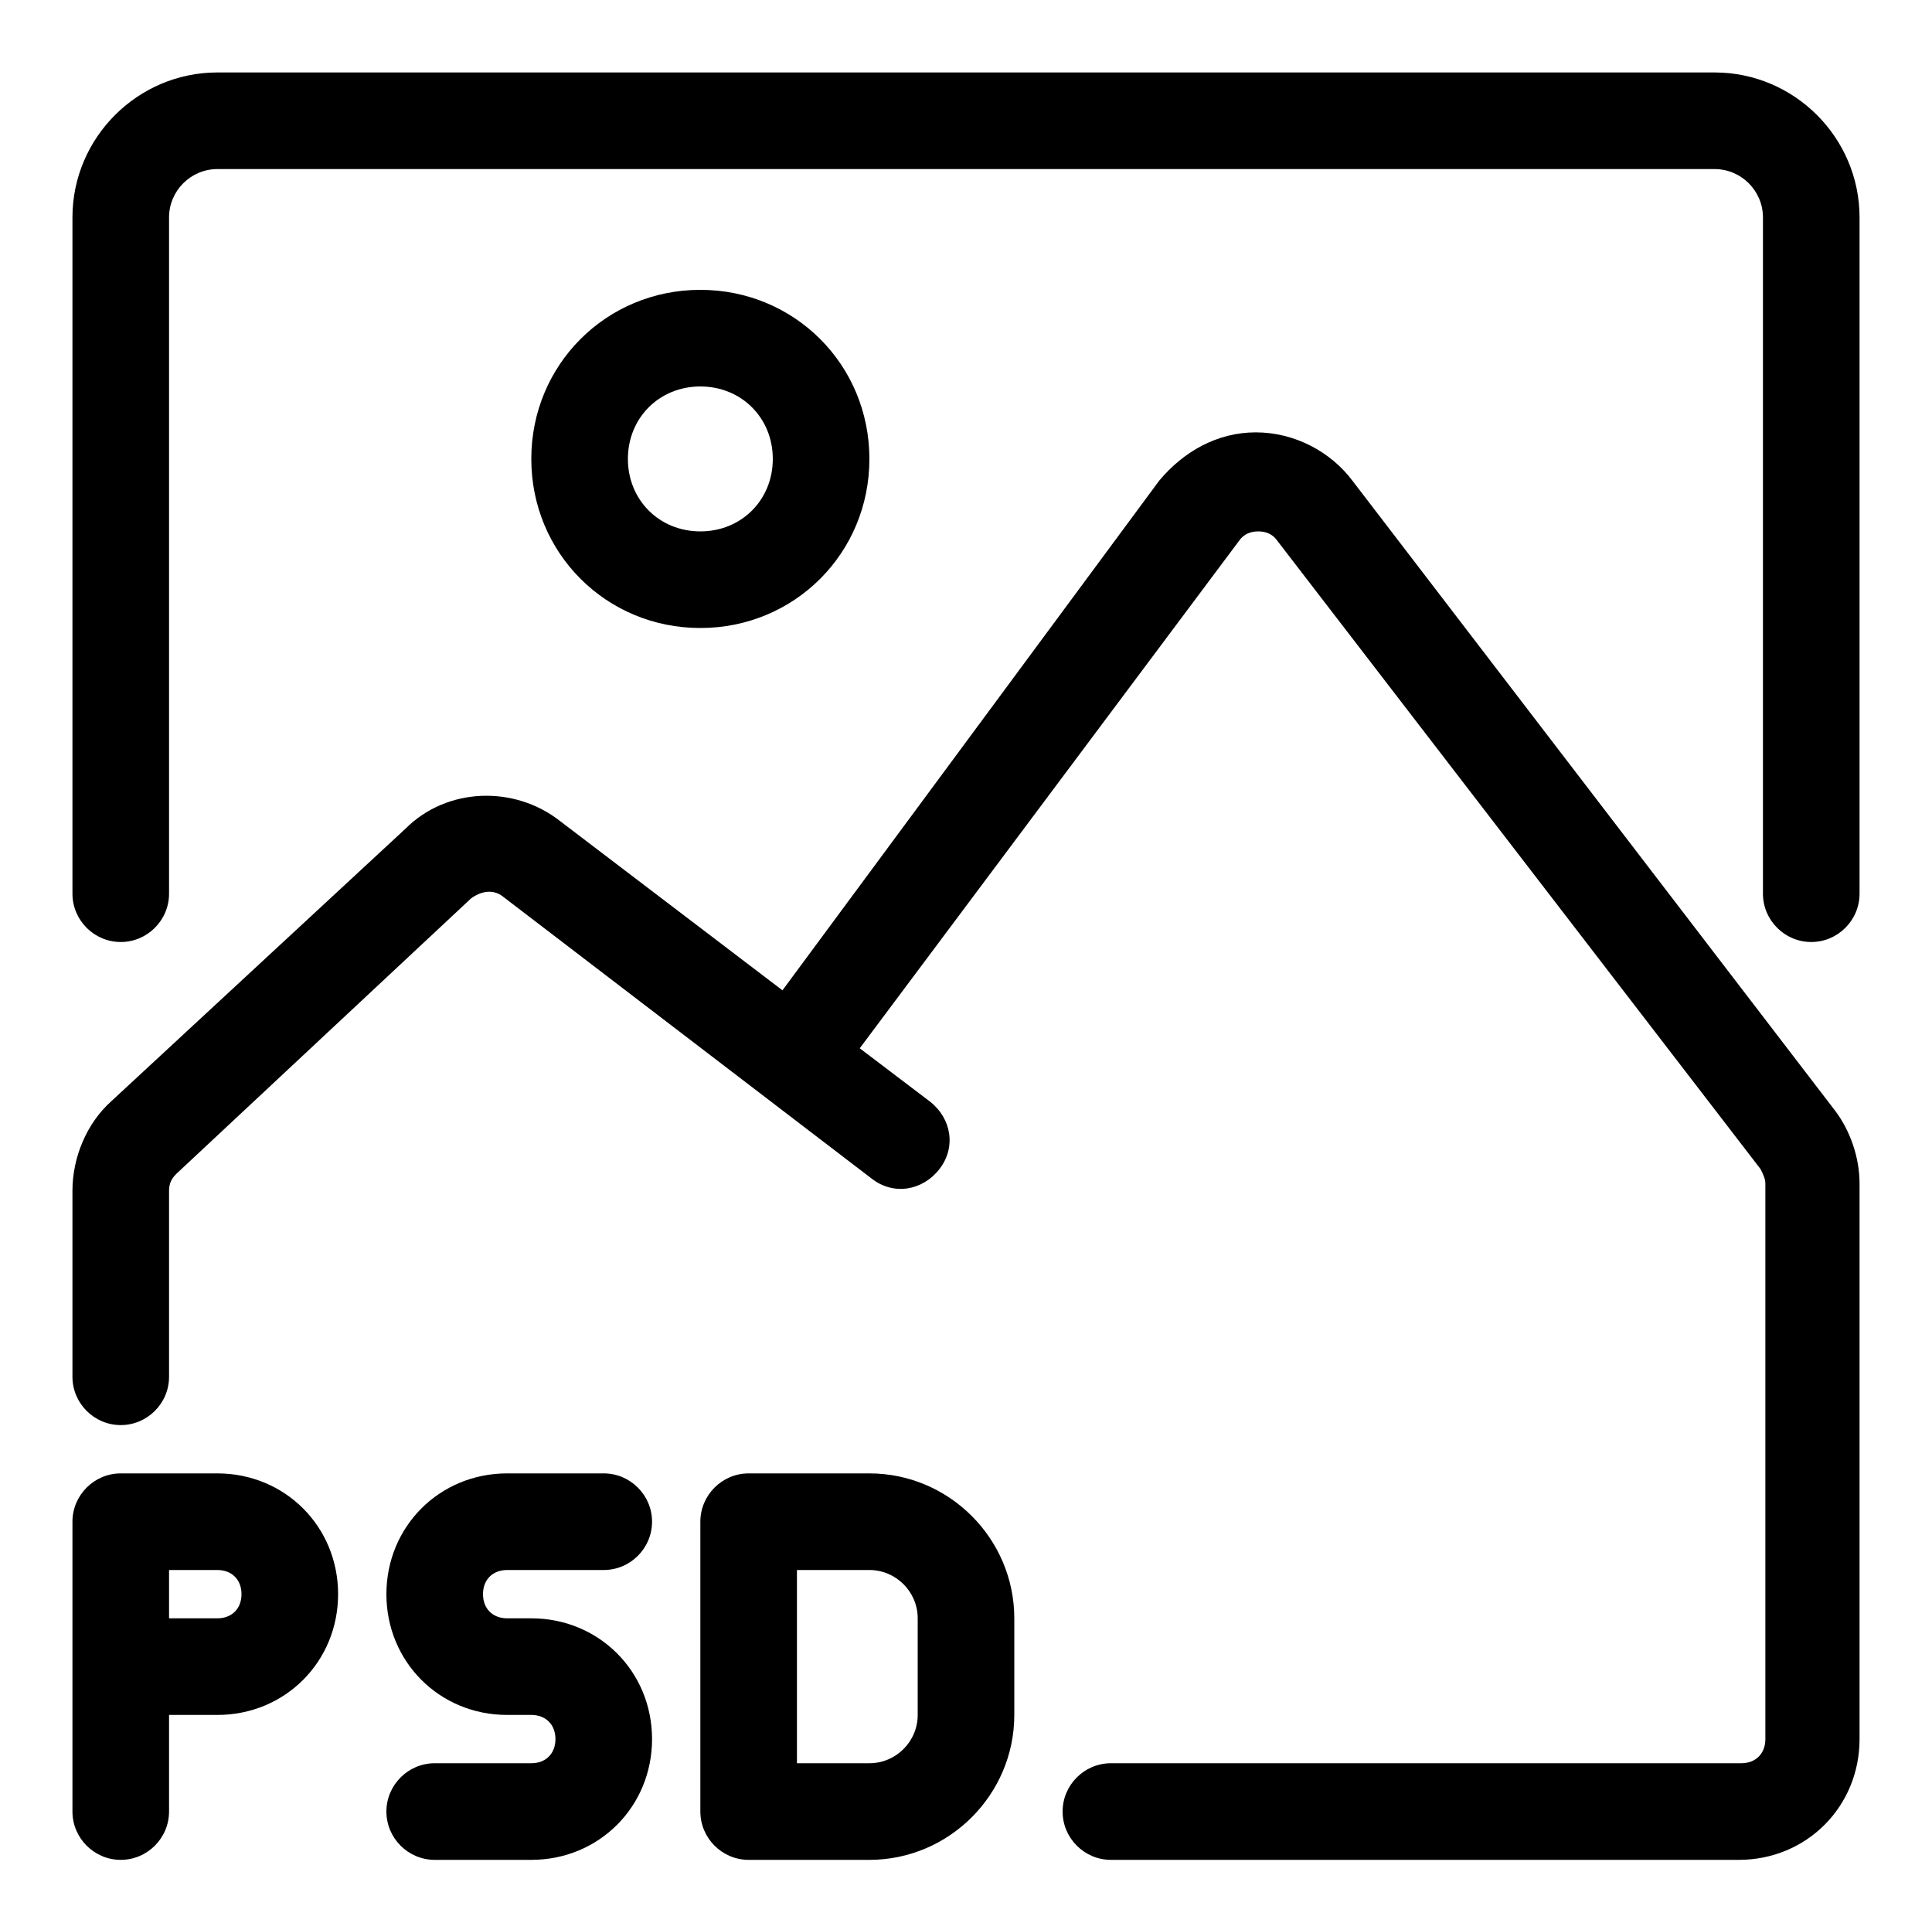
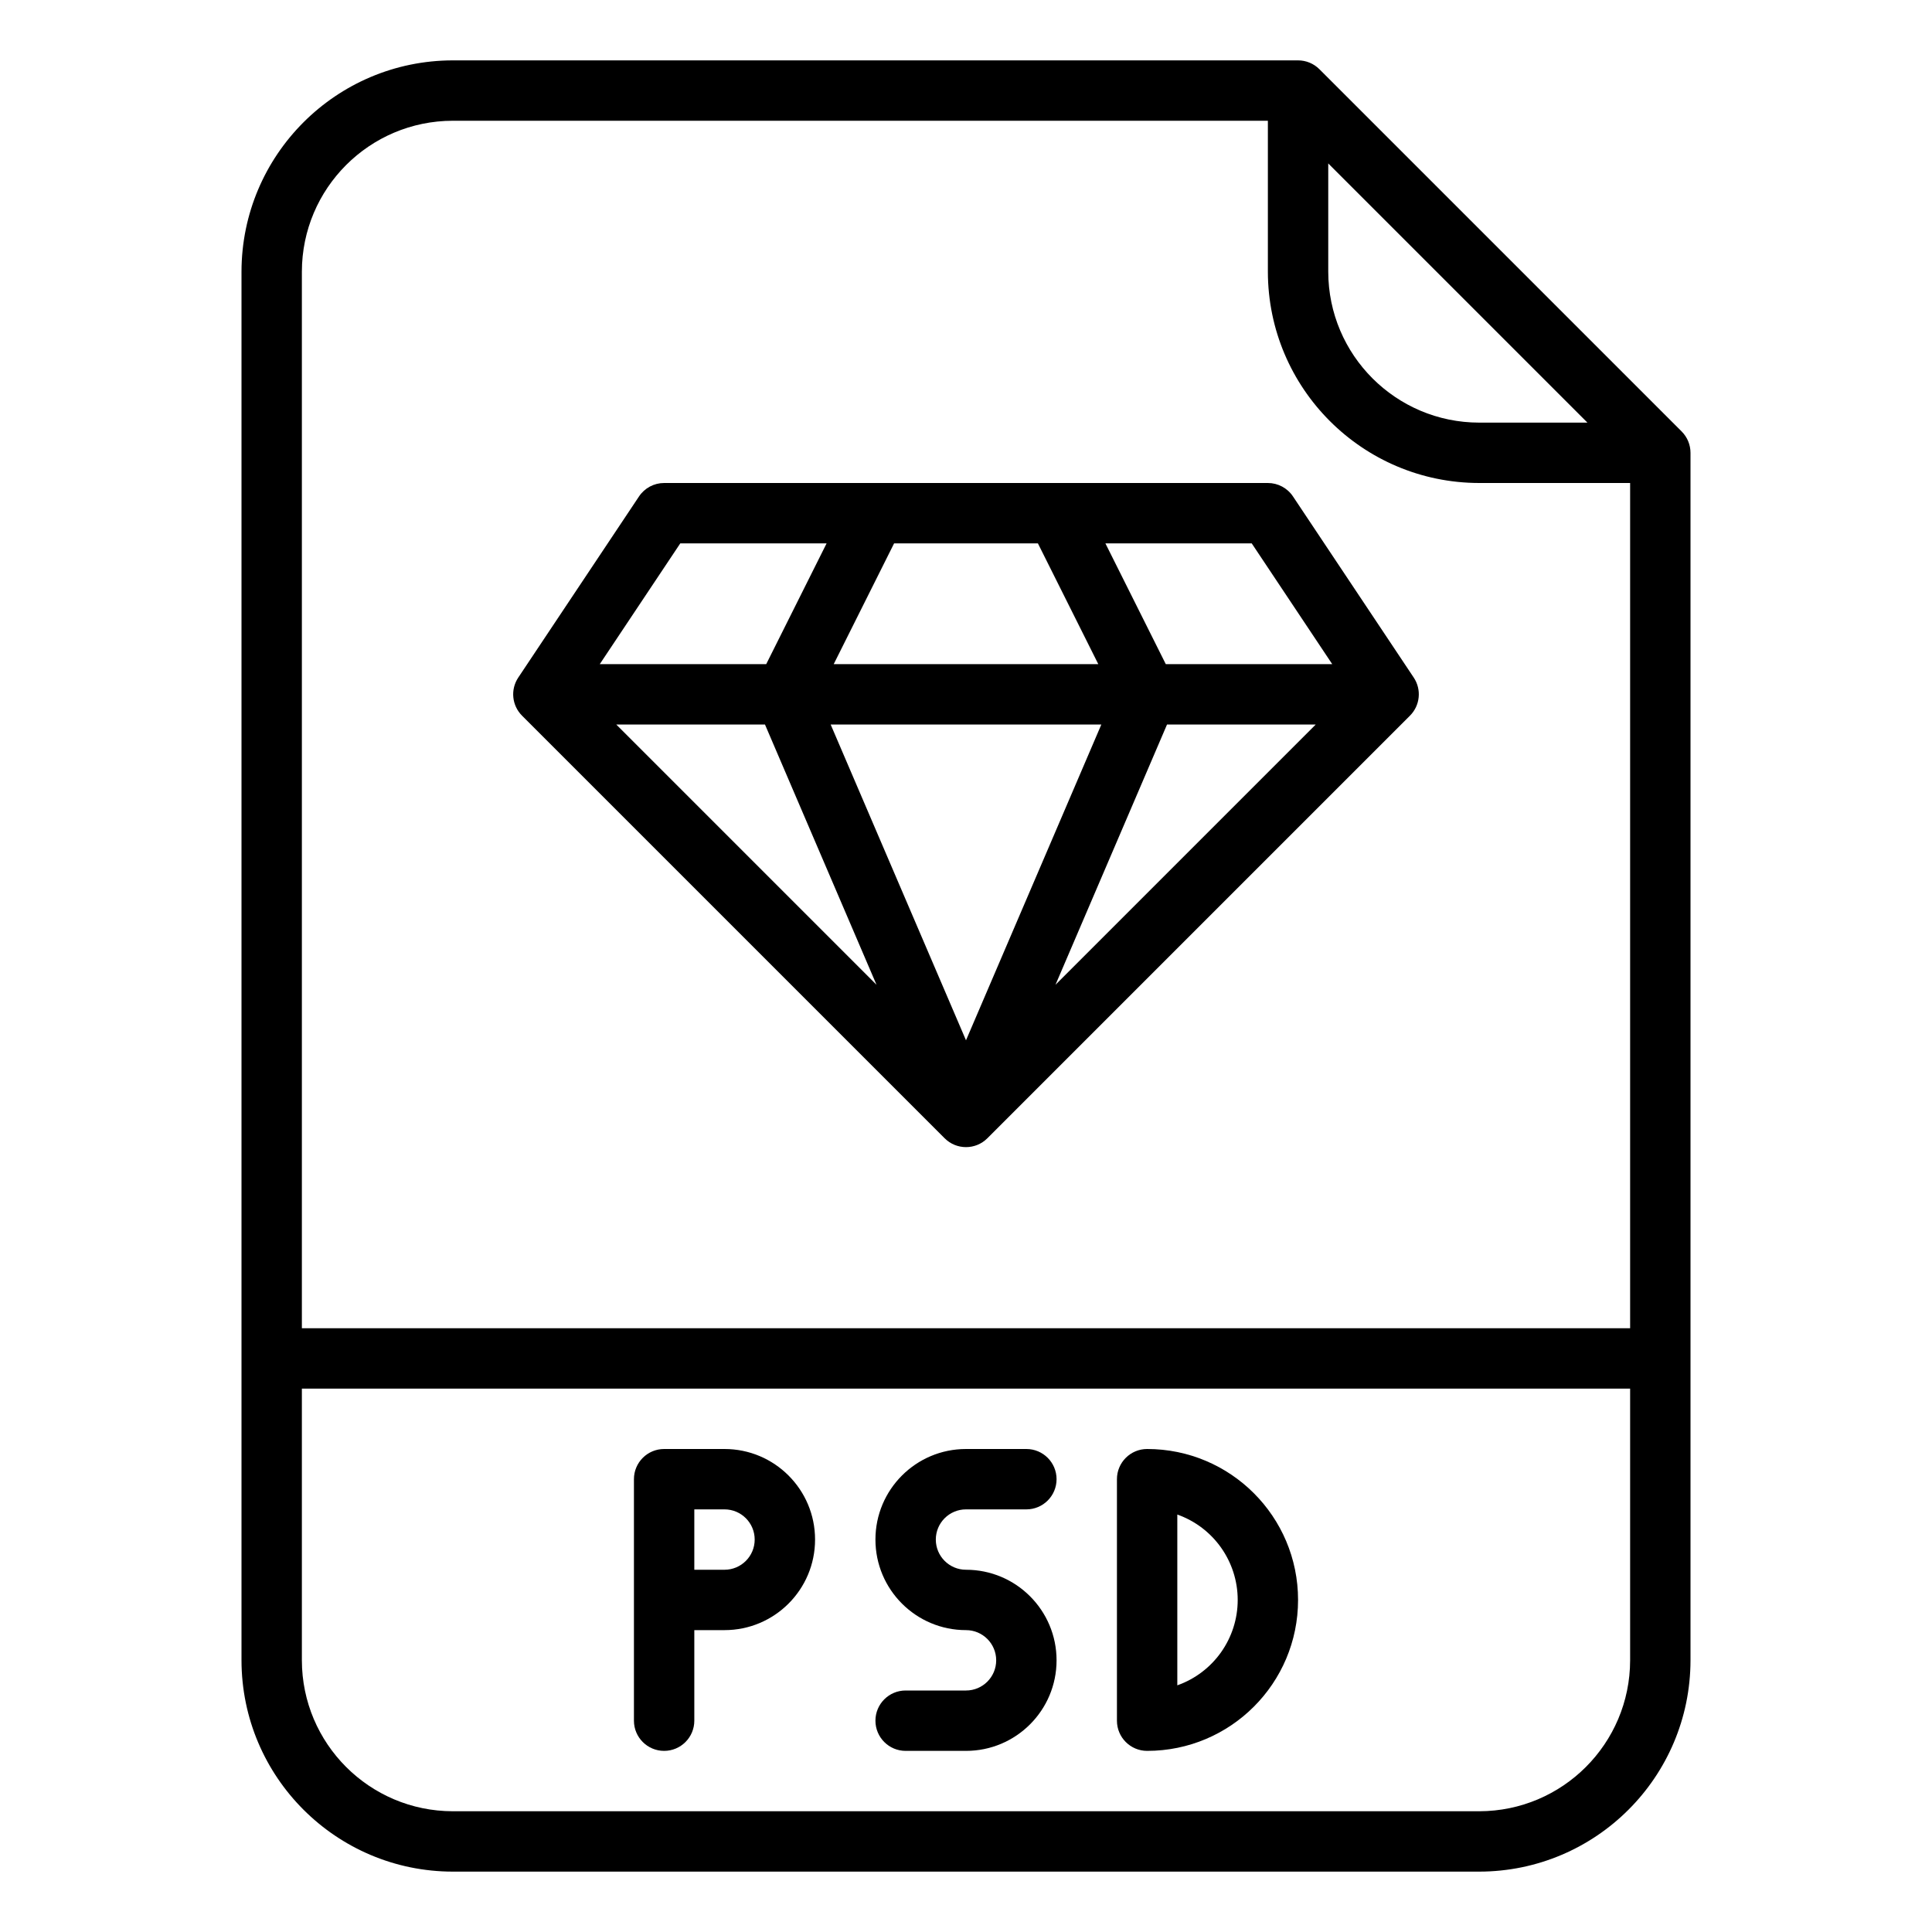
- <svg xmlns="http://www.w3.org/2000/svg" version="1.1" id="레이어_1" x="0px" y="0px" viewBox="0 0 80 79.9" style="enable-background:new 0 0 80 79.9;" xml:space="preserve">
-   <path d="M71,3H9C5.7,3,3,5.7,3,9v28c0,1.1,0.9,2,2,2s2-0.9,2-2V9c0-1.1,0.9-2,2-2h62c1.1,0,2,0.9,2,2v28c0,1.1,0.9,2,2,2s2-0.9,2-2  V9C77,5.7,74.3,3,71,3z" />
-   <path d="M56,19.9c-0.9-1.2-2.4-2-4-2h0c-1.6,0-3,0.8-4,2L32.4,41l-9.2-7c-1.9-1.5-4.7-1.4-6.4,0.3L4.6,45.6c-1,0.9-1.6,2.3-1.6,3.7  V57c0,1.1,0.9,2,2,2s2-0.9,2-2v-7.7c0-0.3,0.1-0.5,0.3-0.7l12.2-11.4c0.4-0.3,0.9-0.4,1.3-0.1l15.3,11.7c0.9,0.7,2.1,0.5,2.8-0.4  s0.5-2.1-0.4-2.8l-2.9-2.2l15.7-21c0.2-0.3,0.5-0.4,0.8-0.4h0c0.3,0,0.6,0.1,0.8,0.4l20,26c0.1,0.2,0.2,0.4,0.2,0.6v23  c0,0.6-0.4,1-1,1H46c-1.1,0-2,0.9-2,2s0.9,2,2,2h26c2.8,0,5-2.2,5-5V49c0-1.1-0.4-2.2-1-3L56,19.9z" />
-   <path d="M29,26c3.9,0,7-3.1,7-7s-3.1-7-7-7s-7,3.1-7,7C22,22.9,25.1,26,29,26z M29,16c1.7,0,3,1.3,3,3s-1.3,3-3,3s-3-1.3-3-3  S27.3,16,29,16z" />
-   <path d="M5,77c1.1,0,2-0.9,2-2v-4h2c2.8,0,5-2.2,5-5c0-2.8-2.2-5-5-5H5c-1.1,0-2,0.9-2,2v12C3,76.1,3.9,77,5,77z M7,65h2  c0.6,0,1,0.4,1,1s-0.4,1-1,1H7V65z" />
-   <path d="M22,73h-4c-1.1,0-2,0.9-2,2s0.9,2,2,2h4c2.8,0,5-2.2,5-5s-2.2-5-5-5h-1c-0.6,0-1-0.4-1-1s0.4-1,1-1h4c1.1,0,2-0.9,2-2  s-0.9-2-2-2h-4c-2.8,0-5,2.2-5,5c0,2.8,2.2,5,5,5h1c0.6,0,1,0.4,1,1S22.6,73,22,73z" />
-   <path d="M36,77c3.3,0,6-2.7,6-6v-4c0-3.3-2.7-6-6-6h-5c-1.1,0-2,0.9-2,2v12c0,1.1,0.9,2,2,2H36z M33,65h3c1.1,0,2,0.9,2,2v4  c0,1.1-0.9,2-2,2h-3V65z" />
+ <svg xmlns="http://www.w3.org/2000/svg" id="OutLine" viewBox="0 0 512 512" width="512" height="512">
+   <path d="M349.657,18.343A8,8,0,0,0,344,16H120A56.064,56.064,0,0,0,64,72V440a56.064,56.064,0,0,0,56,56H392a56.064,56.064,0,0,0,56-56V120a8,8,0,0,0-2.343-5.657ZM352,43.313,420.687,112H392a40.045,40.045,0,0,1-40-40ZM120,32H336V72a56.064,56.064,0,0,0,56,56h40V352H80V72A40.045,40.045,0,0,1,120,32ZM392,480H120a40.045,40.045,0,0,1-40-40V368H432v72A40.045,40.045,0,0,1,392,480Z" />
+   <path d="M256,400h16a8,8,0,0,0,0-16H256a24,24,0,0,0,0,48,8,8,0,0,1,0,16H240a8,8,0,0,0,0,16h16a24,24,0,0,0,0-48,8,8,0,0,1,0-16Z" />
+   <path d="M192,384H176a8,8,0,0,0-8,8v64a8,8,0,0,0,16,0V432h8a24,24,0,0,0,0-48Zm0,32h-8V400h8a8,8,0,0,1,0,16Z" />
+   <path d="M304,384a8,8,0,0,0-8,8v64a8,8,0,0,0,8,8,40,40,0,0,0,0-80Zm8,62.629V401.371a24,24,0,0,1,0,45.258Z" />
+   <path d="M374.656,179.562l-32-48A8,8,0,0,0,336,128H176a8,8,0,0,0-6.656,3.562l-32,48a8,8,0,0,0,1,10.095l112,112a8,8,0,0,0,11.314,0l112-112A8,8,0,0,0,374.656,179.562ZM353.052,176H308.944l-16-32h38.775ZM202.725,192l29.558,68.97L163.314,192Zm89.142,0L256,275.691,220.133,192Zm-70.923-16,16-32h38.112l16,32Zm88.331,16h39.411l-68.969,68.97ZM180.281,144h38.775l-16,32H158.948Z" />
</svg>
